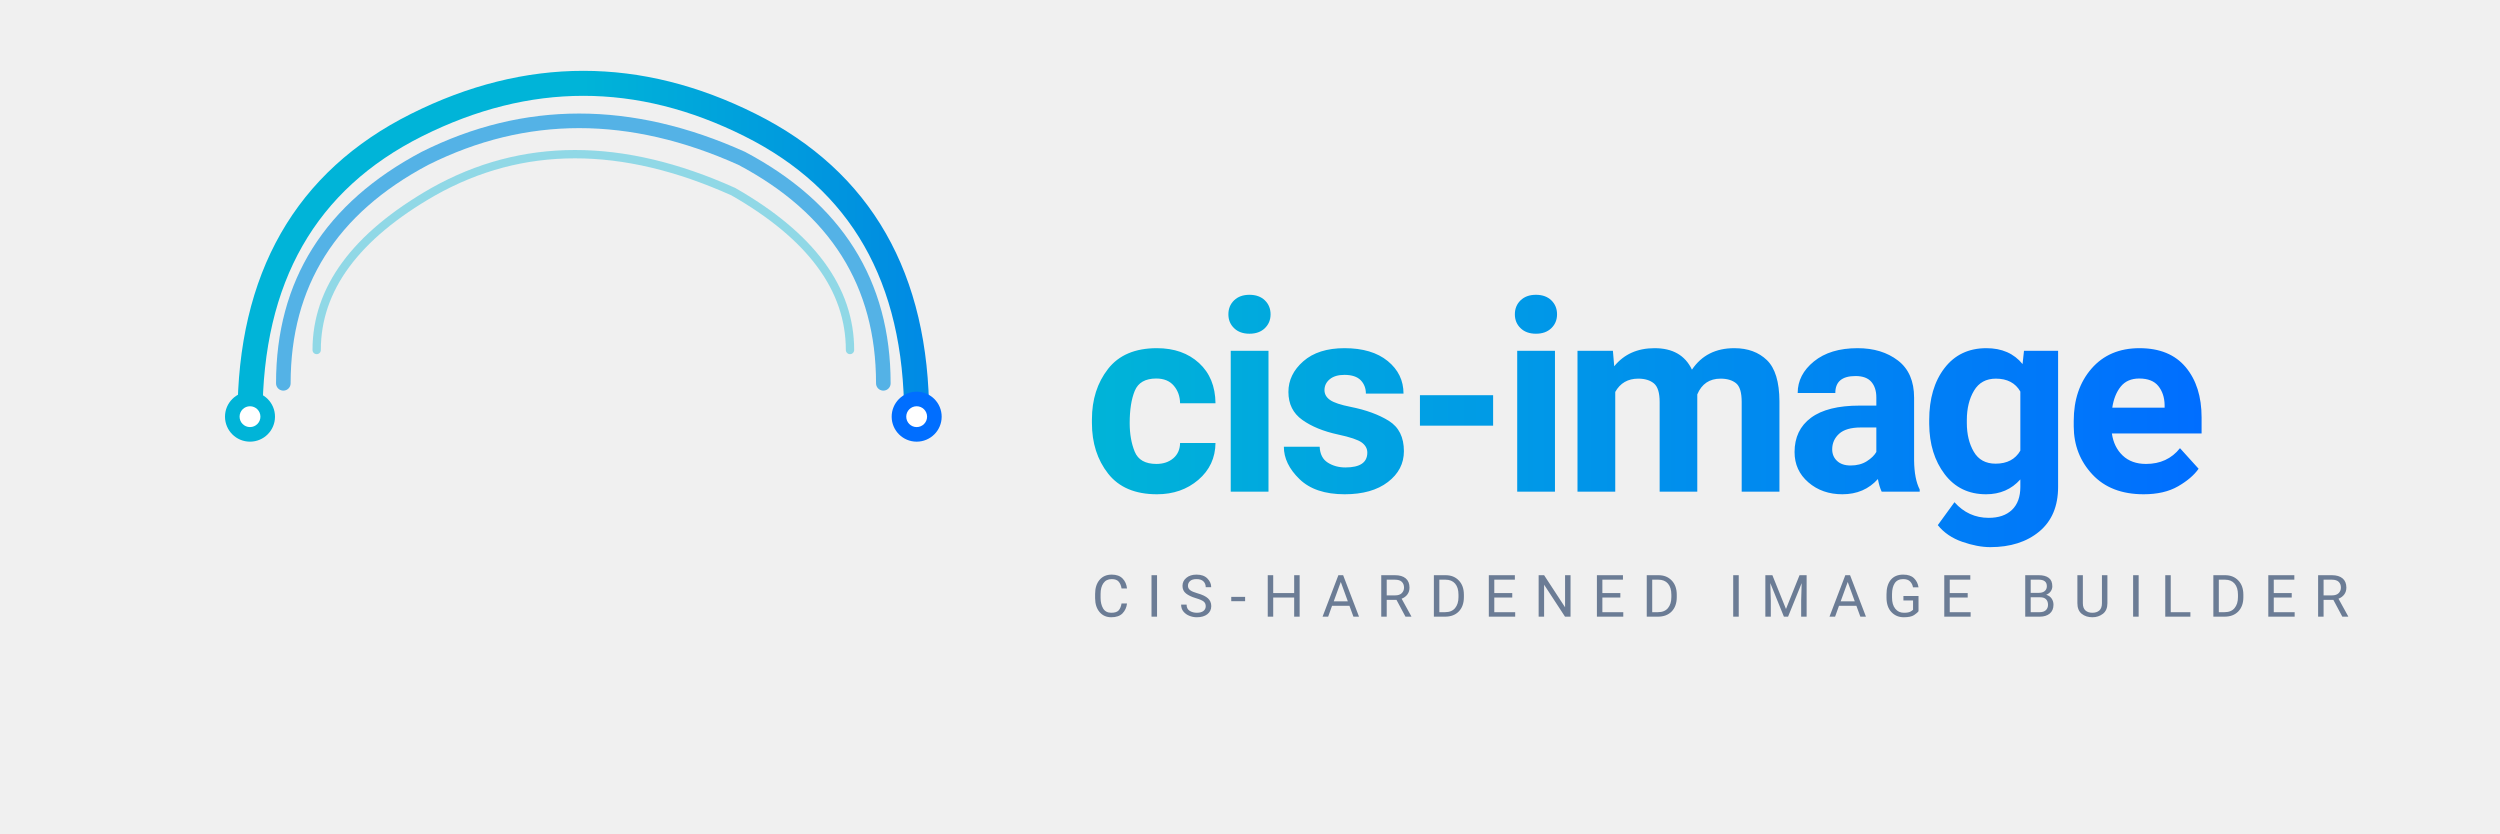
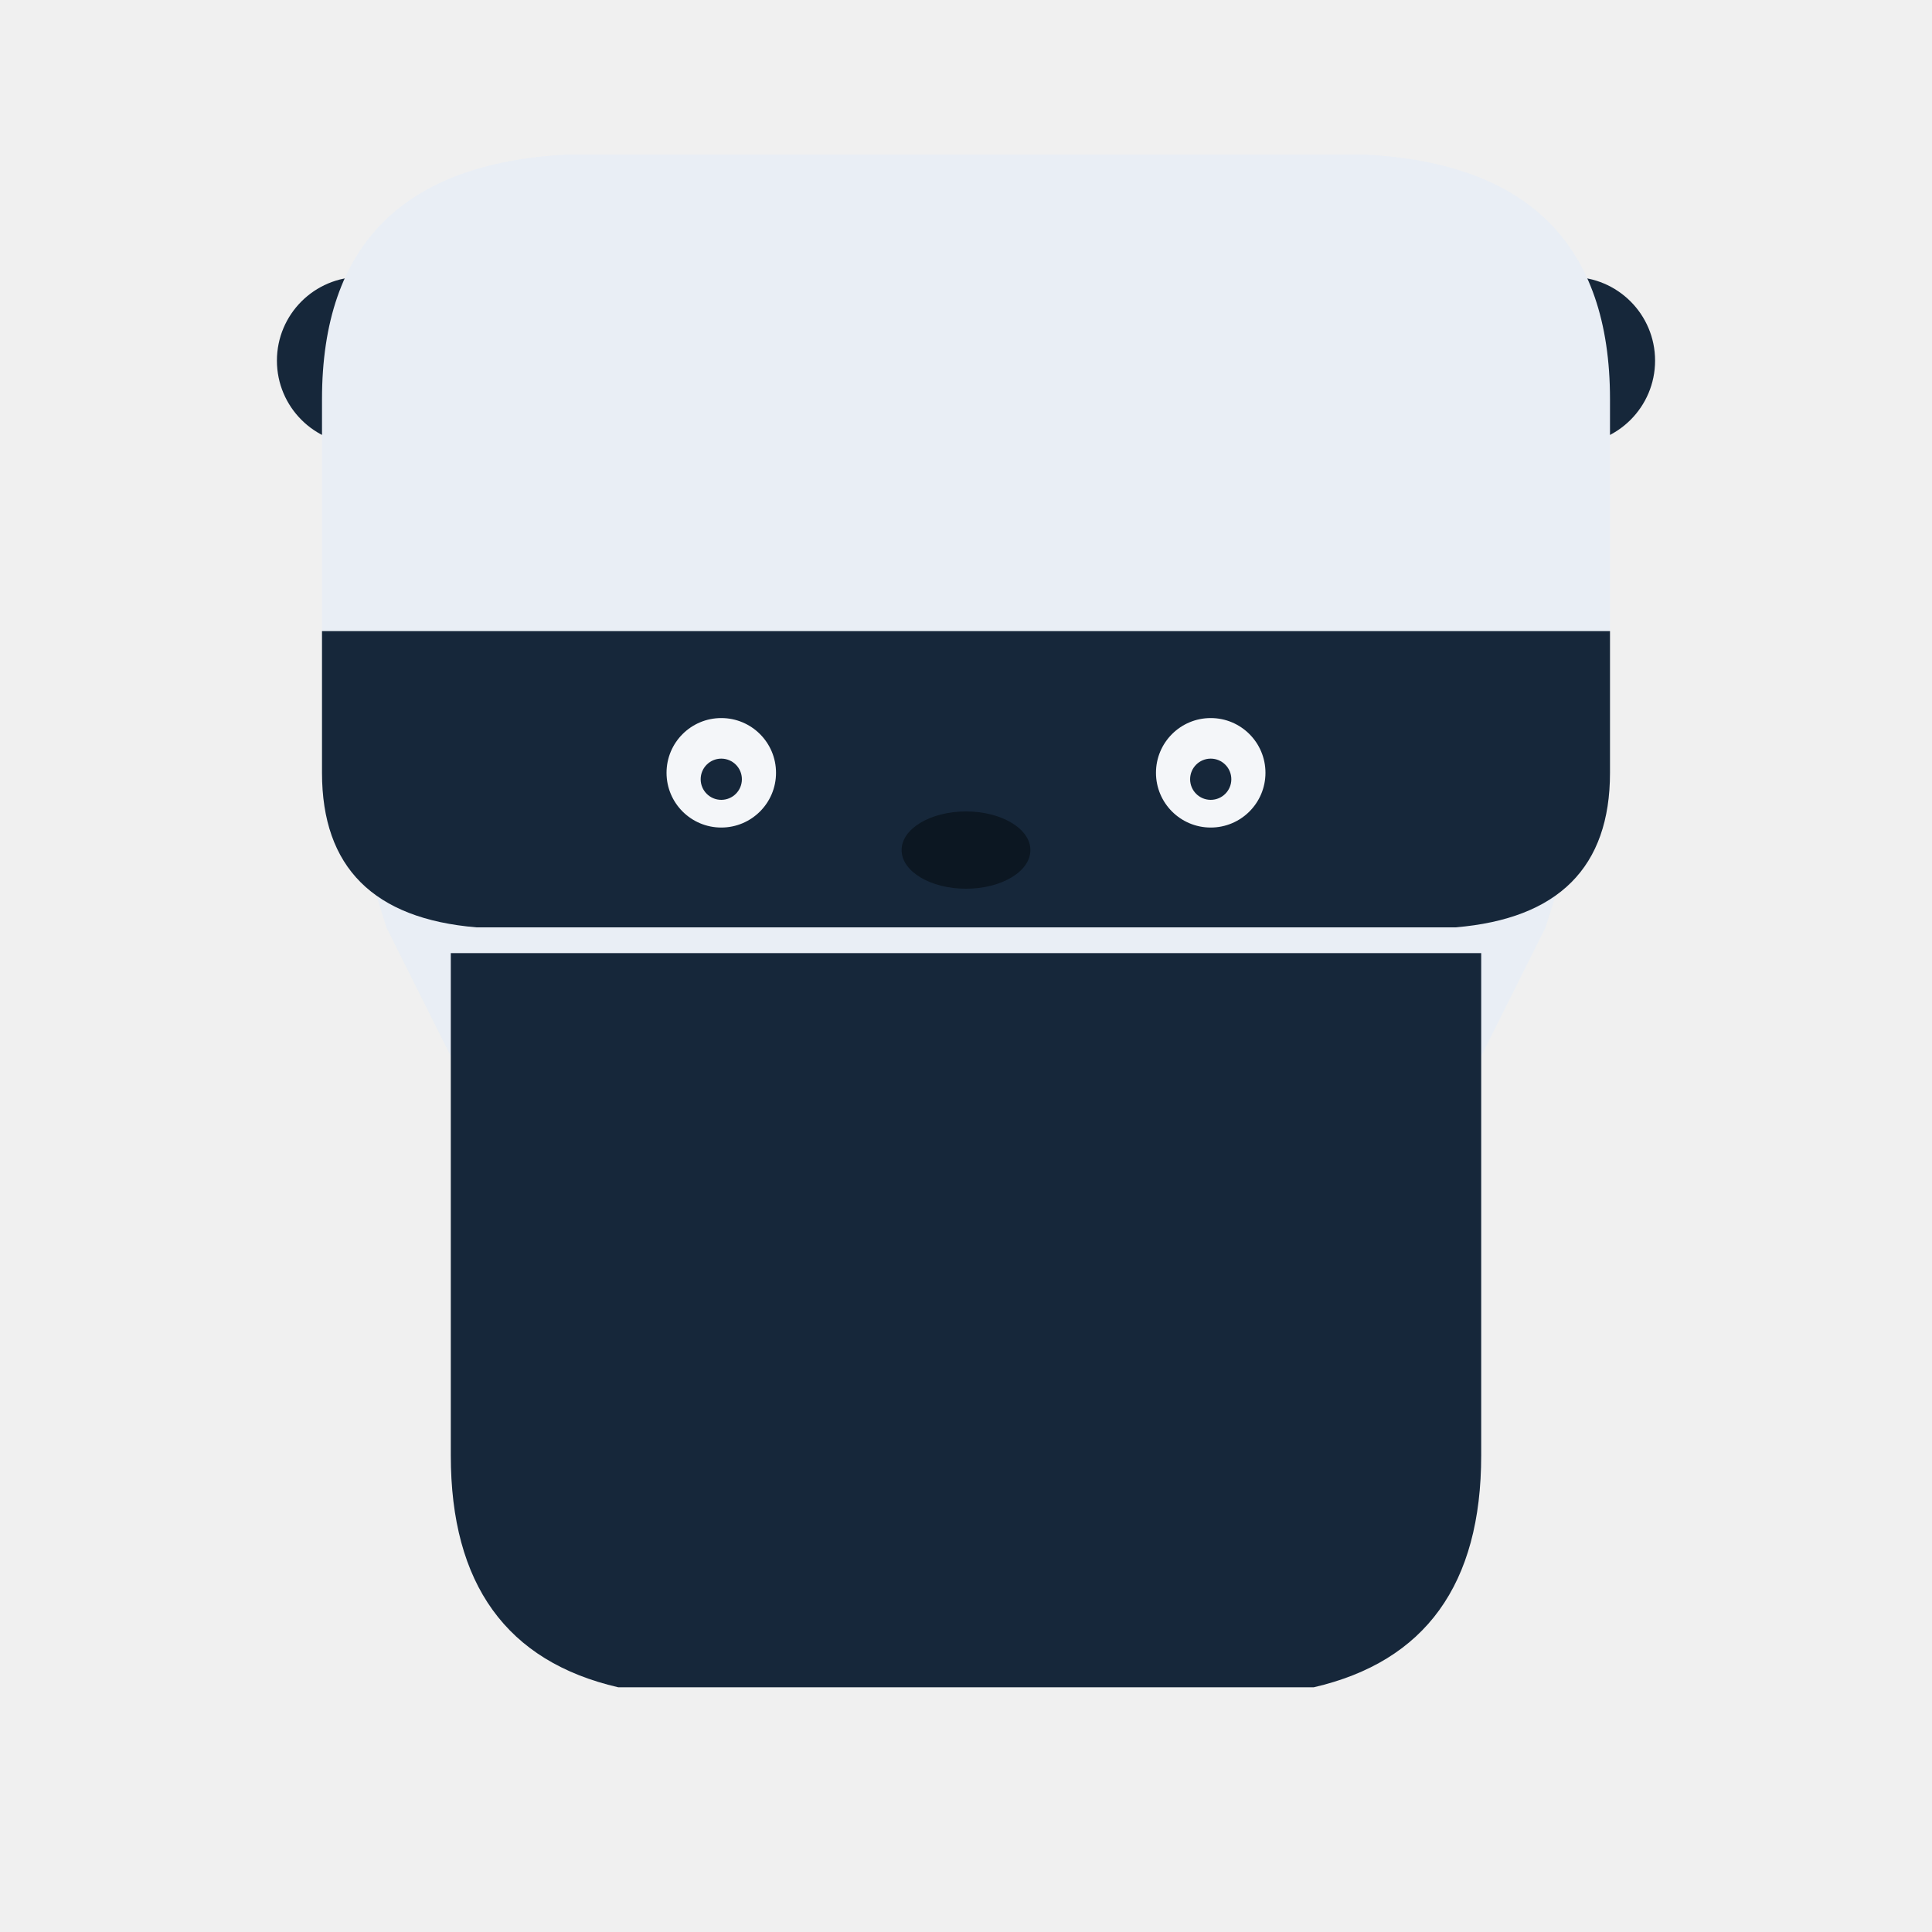
- <svg xmlns="http://www.w3.org/2000/svg" viewBox="0 0 600 200" width="600" height="200">
-   <defs>
-     <linearGradient id="arc" x1="80" y1="155" x2="220" y2="155" gradientUnits="userSpaceOnUse">
-       <stop offset="0%" stop-color="#00B4D8" />
-       <stop offset="50%" stop-color="#0090E0" />
-       <stop offset="100%" stop-color="#006EFF" />
-     </linearGradient>
-     <linearGradient id="wordmark" x1="0" y1="0" x2="1" y2="0">
-       <stop offset="0%" stop-color="#00B4D8" />
-       <stop offset="100%" stop-color="#006EFF" />
-     </linearGradient>
-   </defs>
-   <g transform="translate(60, 50)">
-     <path d="M0 50 Q0 0 40 -20 Q80 -40 120 -20 Q160 0 160 50" stroke="url(#arc)" stroke-width="6" stroke-linecap="round" fill="none" />
-     <path d="M8 42 Q8 6 42 -12 Q78 -30 118 -12 Q152 6 152 42" stroke="#0090E0" stroke-width="3.5" stroke-linecap="round" fill="none" opacity="0.65" />
-     <path d="M16 34 Q16 12 44 -4 Q76 -22 116 -4 Q144 12 144 34" stroke="#00B4D8" stroke-width="2" stroke-linecap="round" fill="none" opacity="0.4" />
-     <circle cx="0" cy="50" r="6" fill="#00B4D8" />
-     <circle cx="0" cy="50" r="2.5" fill="white" />
-     <circle cx="160" cy="50" r="6" fill="#006EFF" />
-     <circle cx="160" cy="50" r="2.5" fill="white" />
-   </g>
-   <g transform="translate(260, 0)">
-     <text x="0" y="118" font-family="system-ui, -apple-system, 'Segoe UI', Roboto, sans-serif" font-size="64" font-weight="700" letter-spacing="-2" fill="url(#wordmark)">
-       cis-image
-     </text>
-     <text x="2" y="148" font-family="system-ui, -apple-system, 'Segoe UI', Roboto, sans-serif" font-size="14" font-weight="400" letter-spacing="4" fill="#6B7C95">
-       CIS-HARDENED IMAGE BUILDER
-     </text>
-   </g>
+ <svg xmlns="http://www.w3.org/2000/svg" viewBox="0 0 300 300" width="300" height="300">
+   <circle cx="56" cy="56" r="13" fill="#16273A" />
+   <circle cx="244" cy="56" r="13" fill="#16273A" />
+   <path d="M50 62 Q50 26 88 24 L212 24 Q250 26 250 62 L250 112 L240 144 L224 176 L200 196 L150 204 L100 196 L76 176 L60 144 L50 112 Z" fill="#E9EEF5" />
+   <path d="M50 98 L250 98 L250 120 Q250 142 226 144 L74 144 Q50 142 50 120 Z" fill="#16273A" />
+   <path d="M70 148 L230 148 L230 226 Q230 256 204 262 L96 262 Q70 256 70 226 Z" fill="#16273A" />
+   <circle cx="112" cy="120" r="8.5" fill="#F4F6F9" />
+   <circle cx="188" cy="120" r="8.5" fill="#F4F6F9" />
+   <circle cx="112" cy="121" r="3.2" fill="#16273A" />
+   <circle cx="188" cy="121" r="3.2" fill="#16273A" />
+   <ellipse cx="150" cy="132" rx="10" ry="6" fill="#0C1722" />
</svg>
